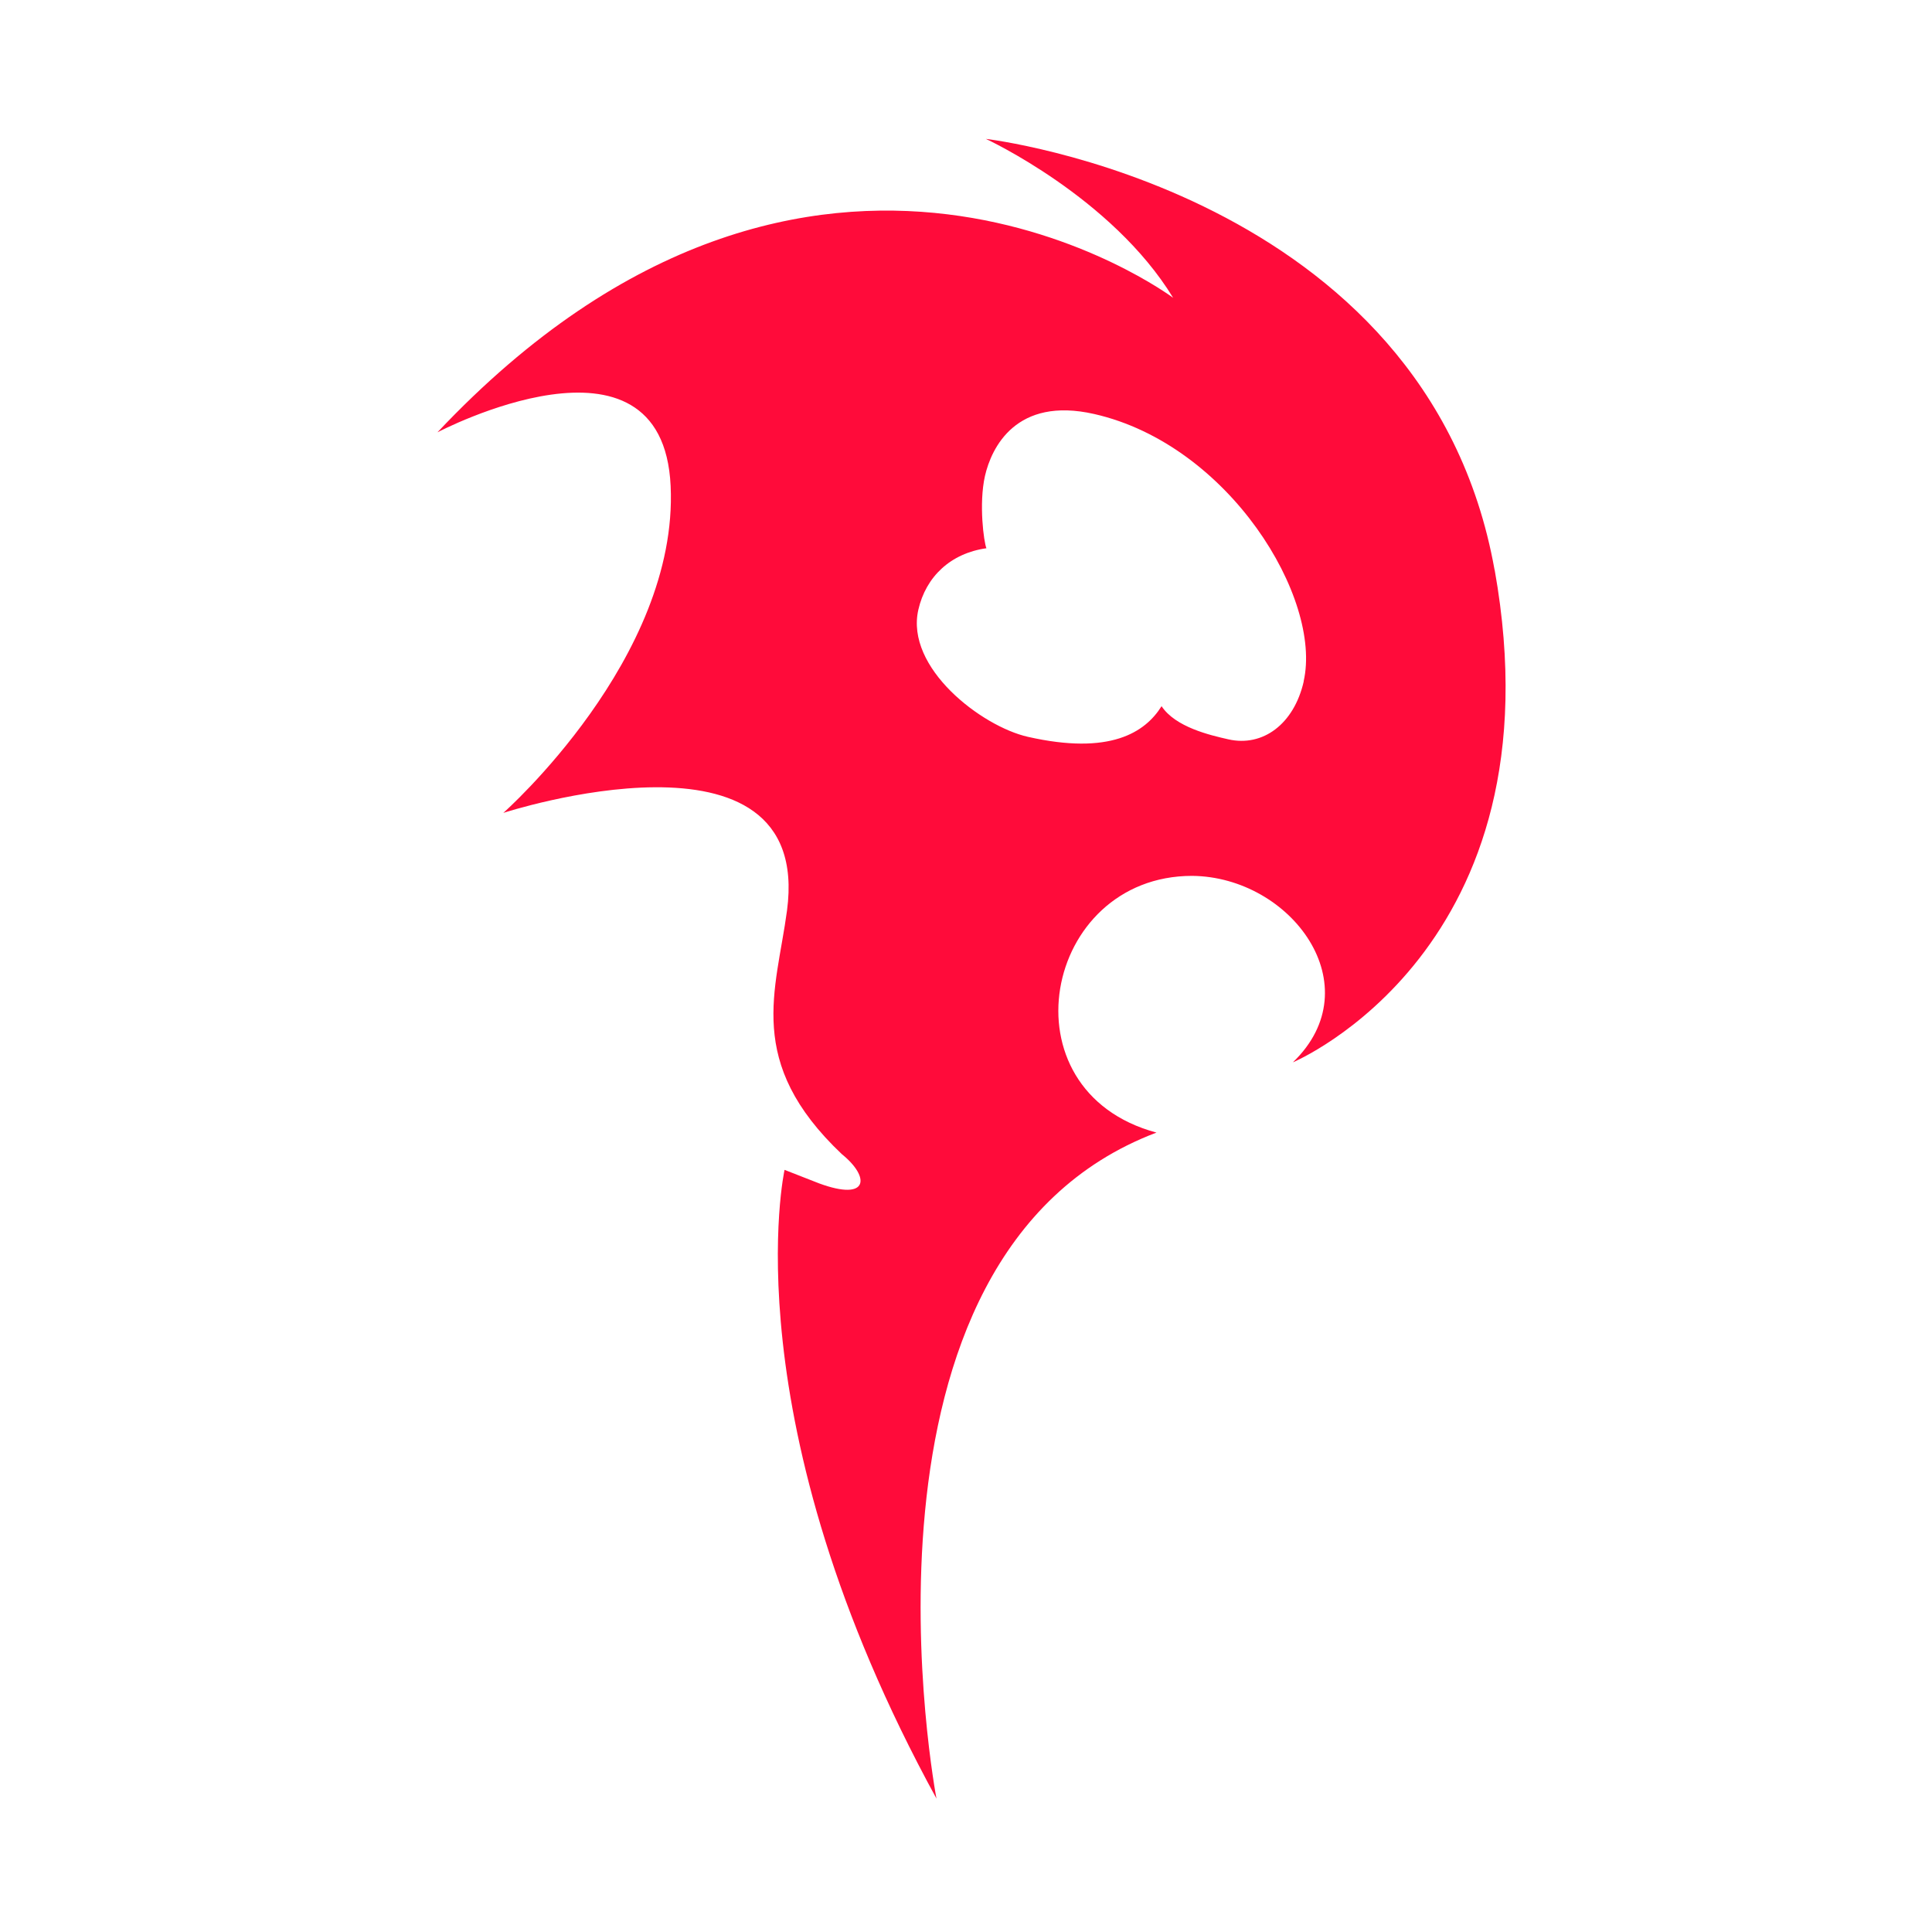
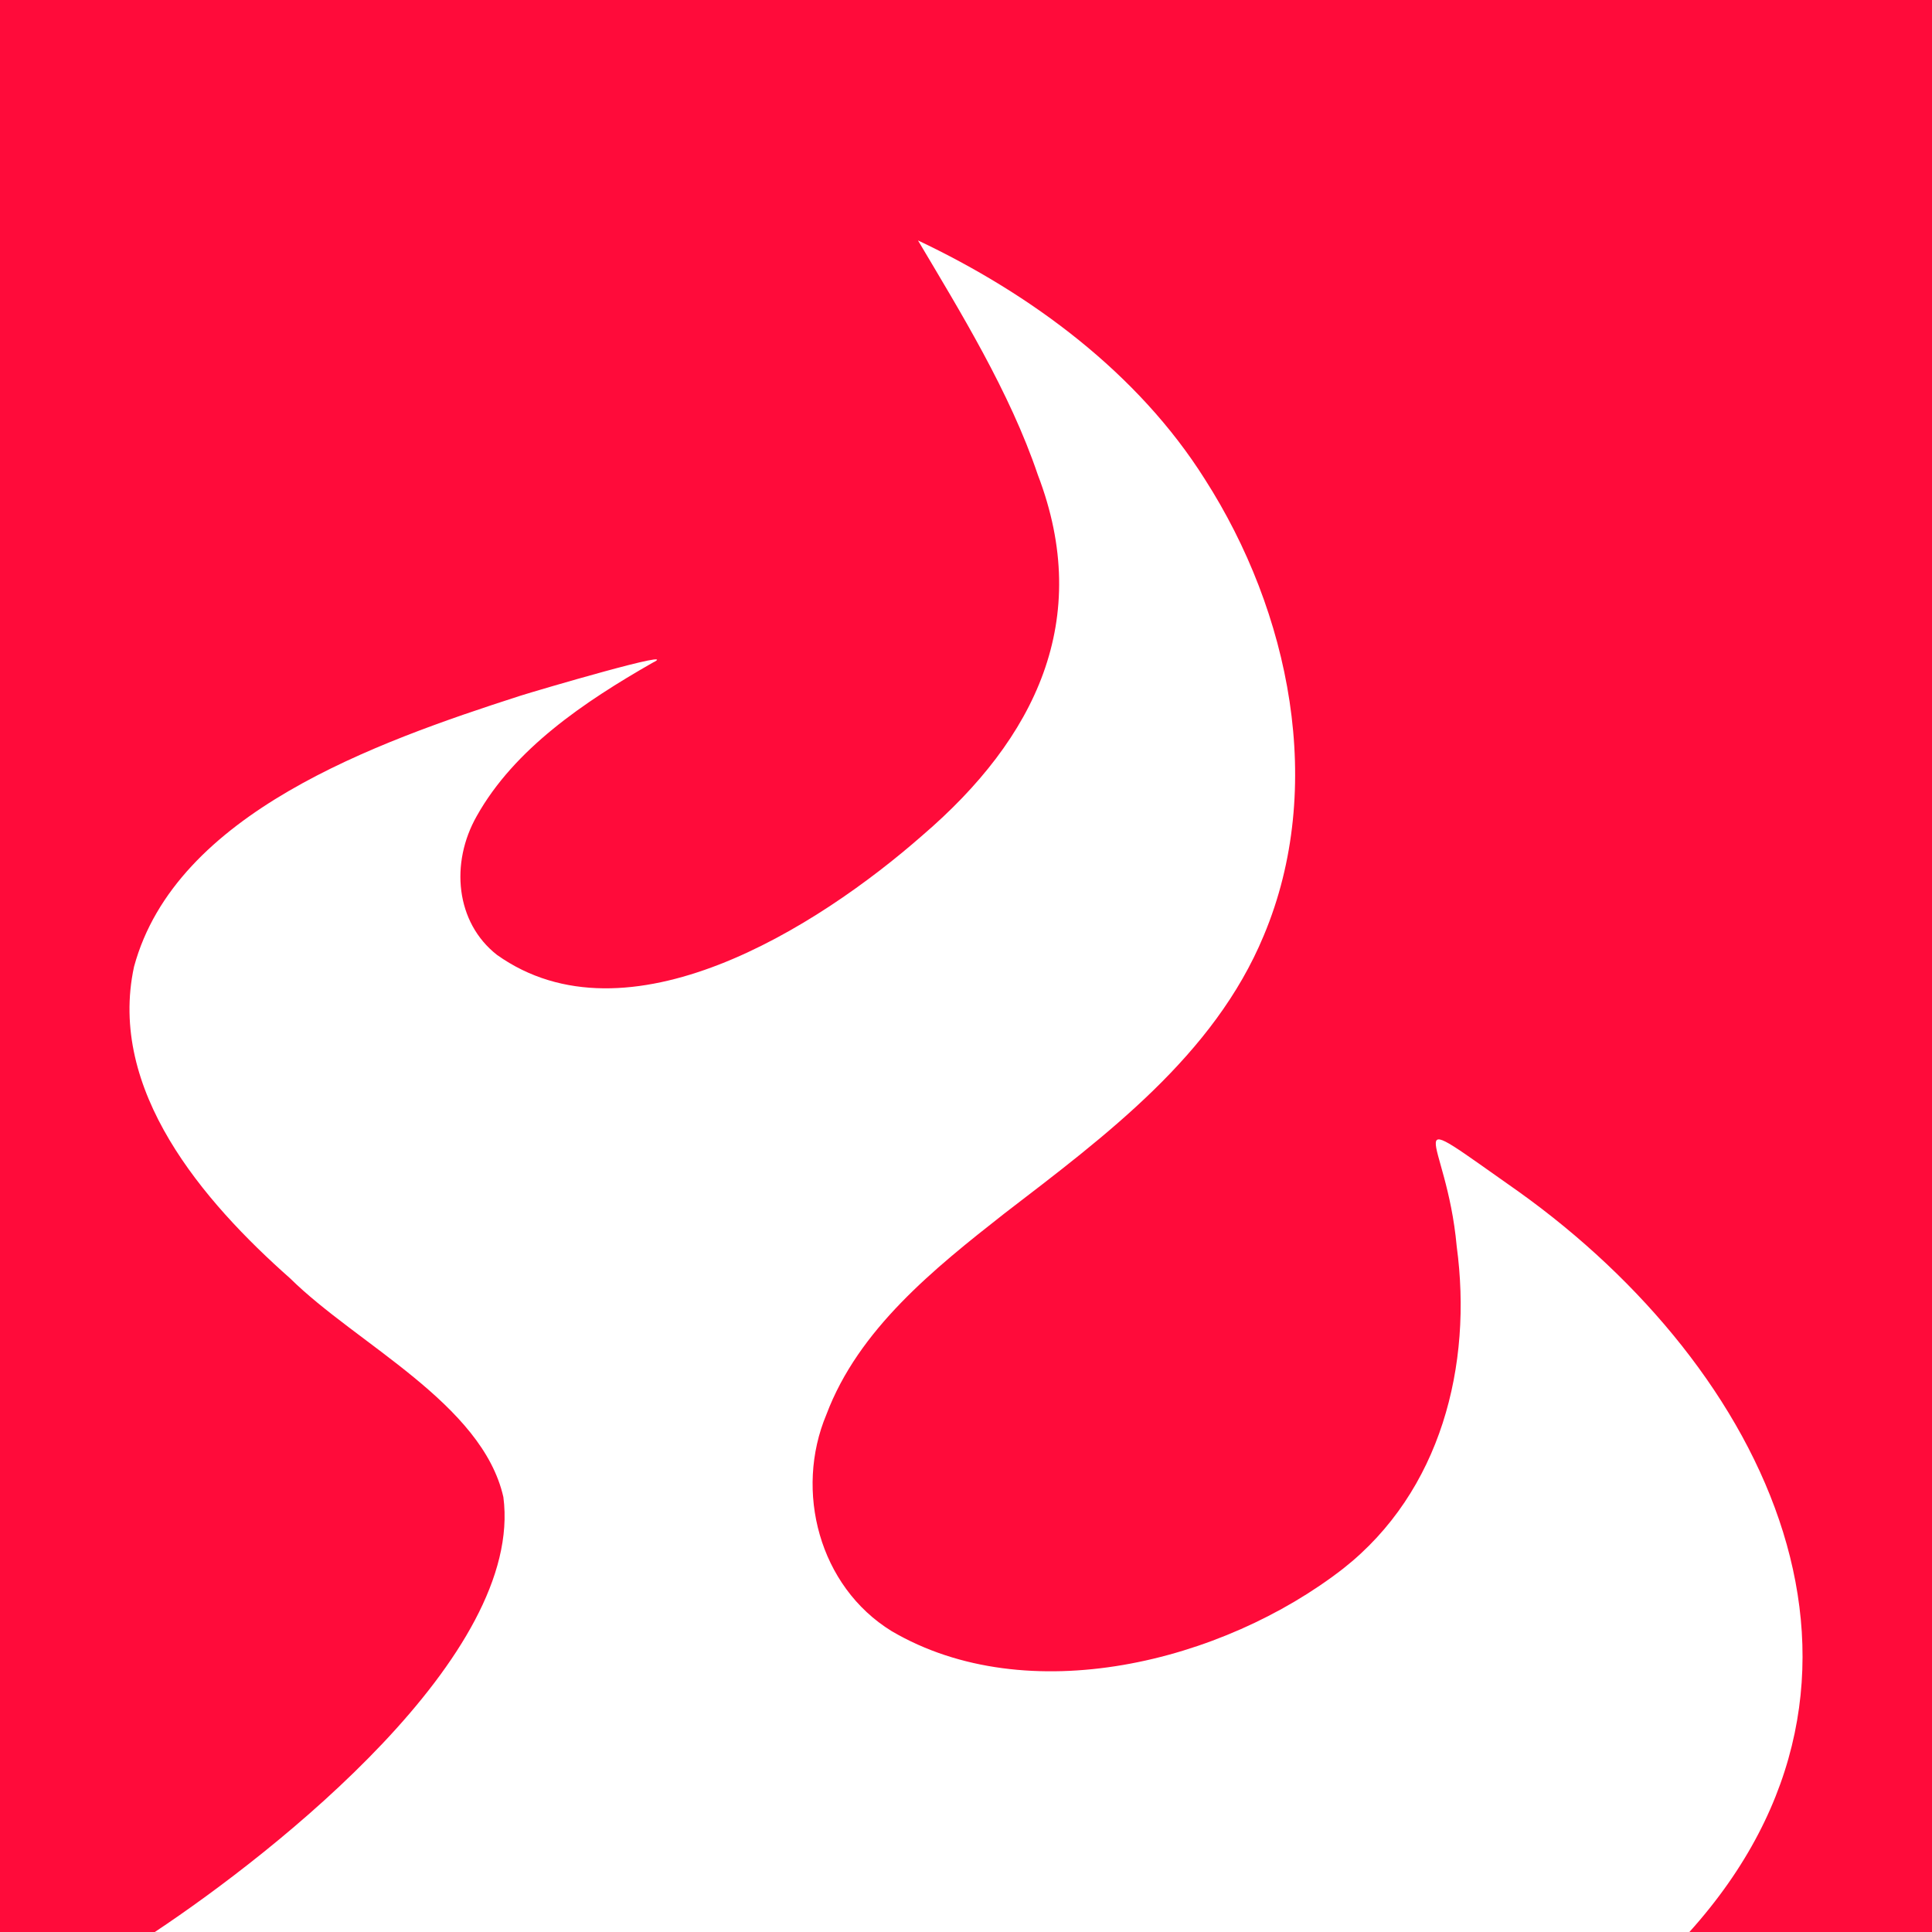
- <svg xmlns="http://www.w3.org/2000/svg" viewBox="-48 60 212 212">
-   <path fill="#ff0b3a" d="M116,122.53c-7.45-41.66-55.82-47.29-55.82-47.29,0,0,13.81,6.38,20.55,17.44,0,0-39.17-29.36-80.73,14.76,0,0,24.71-12.99,25.59,5.89.88,18.88-18.36,35.87-18.36,35.87,0,0,34.03-11.07,31.13,10.71-1.18,8.83-4.66,16.63,6.02,26.74,3.09,2.49,3,5.22-2.48,3.21l-3.81-1.49s-6.08,27.43,16.67,68.99c0,0-11.4-59.63,24.14-73.08-17.05-4.59-12.43-28.17,3.91-28.17,10.89.1,19.76,12.09,11.06,20.46,0,0,29.58-12.38,22.14-54.04ZM95.06,134.77c-1.07,4.7-4.5,7.21-8.26,6.36-2.04-.46-5.82-1.34-7.34-3.64-1.8,2.88-5.65,5.41-14.68,3.36-5.07-1.15-13.46-7.56-12.01-13.94.83-3.64,3.55-6.2,7.47-6.75-.28-.68-.85-4.85-.16-7.93.71-3.11,3.42-8.75,11.99-6.8,14.82,3.37,25.05,20.25,22.98,29.33Z" />
+ <svg xmlns="http://www.w3.org/2000/svg" viewBox="0 0 116.91 116.91">
+   <path fill="#ff0b3a" d="M102.23,116.91c13.94-15.49,4.62-34.1-10.32-44.79-7.77-5.46-4.38-3.56-3.76,3.31.97,7.18-.95,14.83-6.87,19.49-7.31,5.68-19.11,8.61-27.33,3.78-4.38-2.7-5.89-8.47-3.94-13.11,1.94-5.15,6.5-8.81,10.77-12.16,6.12-4.7,12.68-9.56,15.69-16.81,3.78-8.99,1.58-19.6-3.56-27.62-4.05-6.43-10.51-11.21-17.36-14.45,2.55,4.3,5.56,9.18,7.25,14.18,3.36,8.77-.14,15.95-6.97,21.81-6.4,5.62-17.88,12.85-25.76,7.24-2.5-1.96-2.84-5.55-1.22-8.4,2.28-4.07,6.52-6.92,10.63-9.27,1.96-.96-7.02,1.68-8.02,2-8.68,2.8-20.83,7.08-23.35,16.39-1.61,7.46,4.17,14.19,9.45,18.86,4.03,3.98,11.62,7.57,12.9,13.23,1.26,9.56-13.69,21.4-21.09,26.32H0V0h116.91v116.91h-14.68Z" />
</svg>
